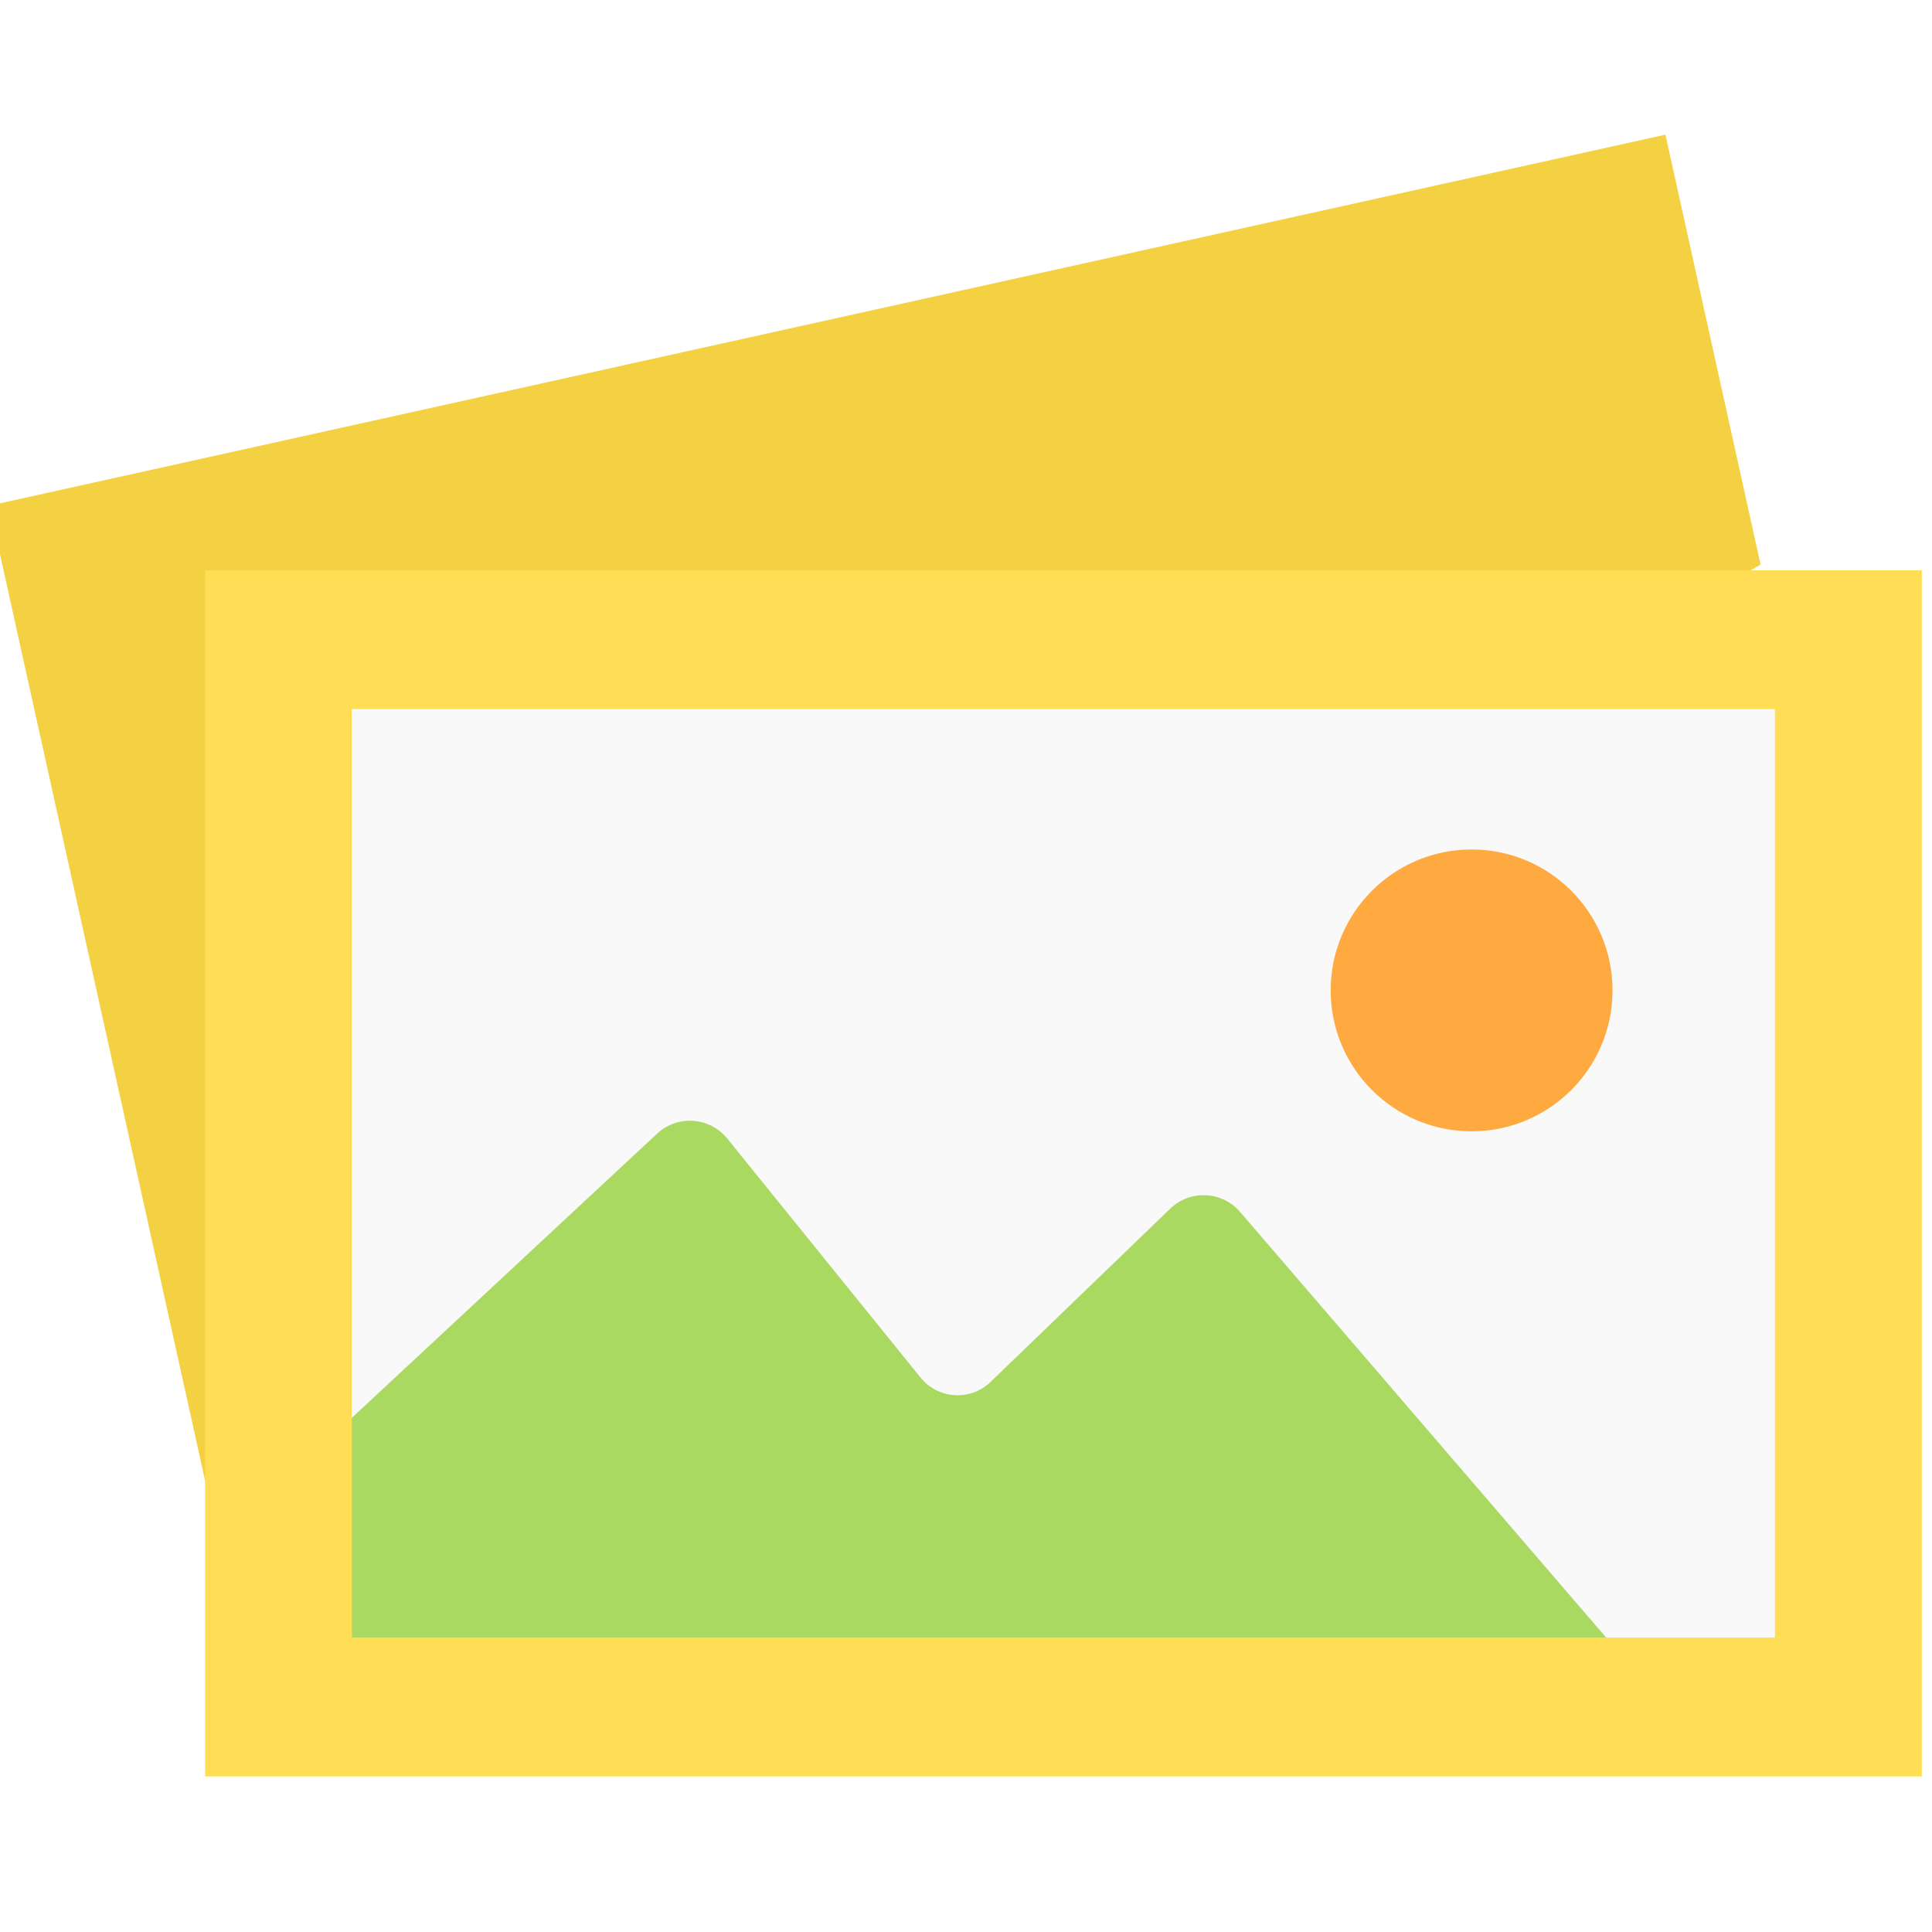
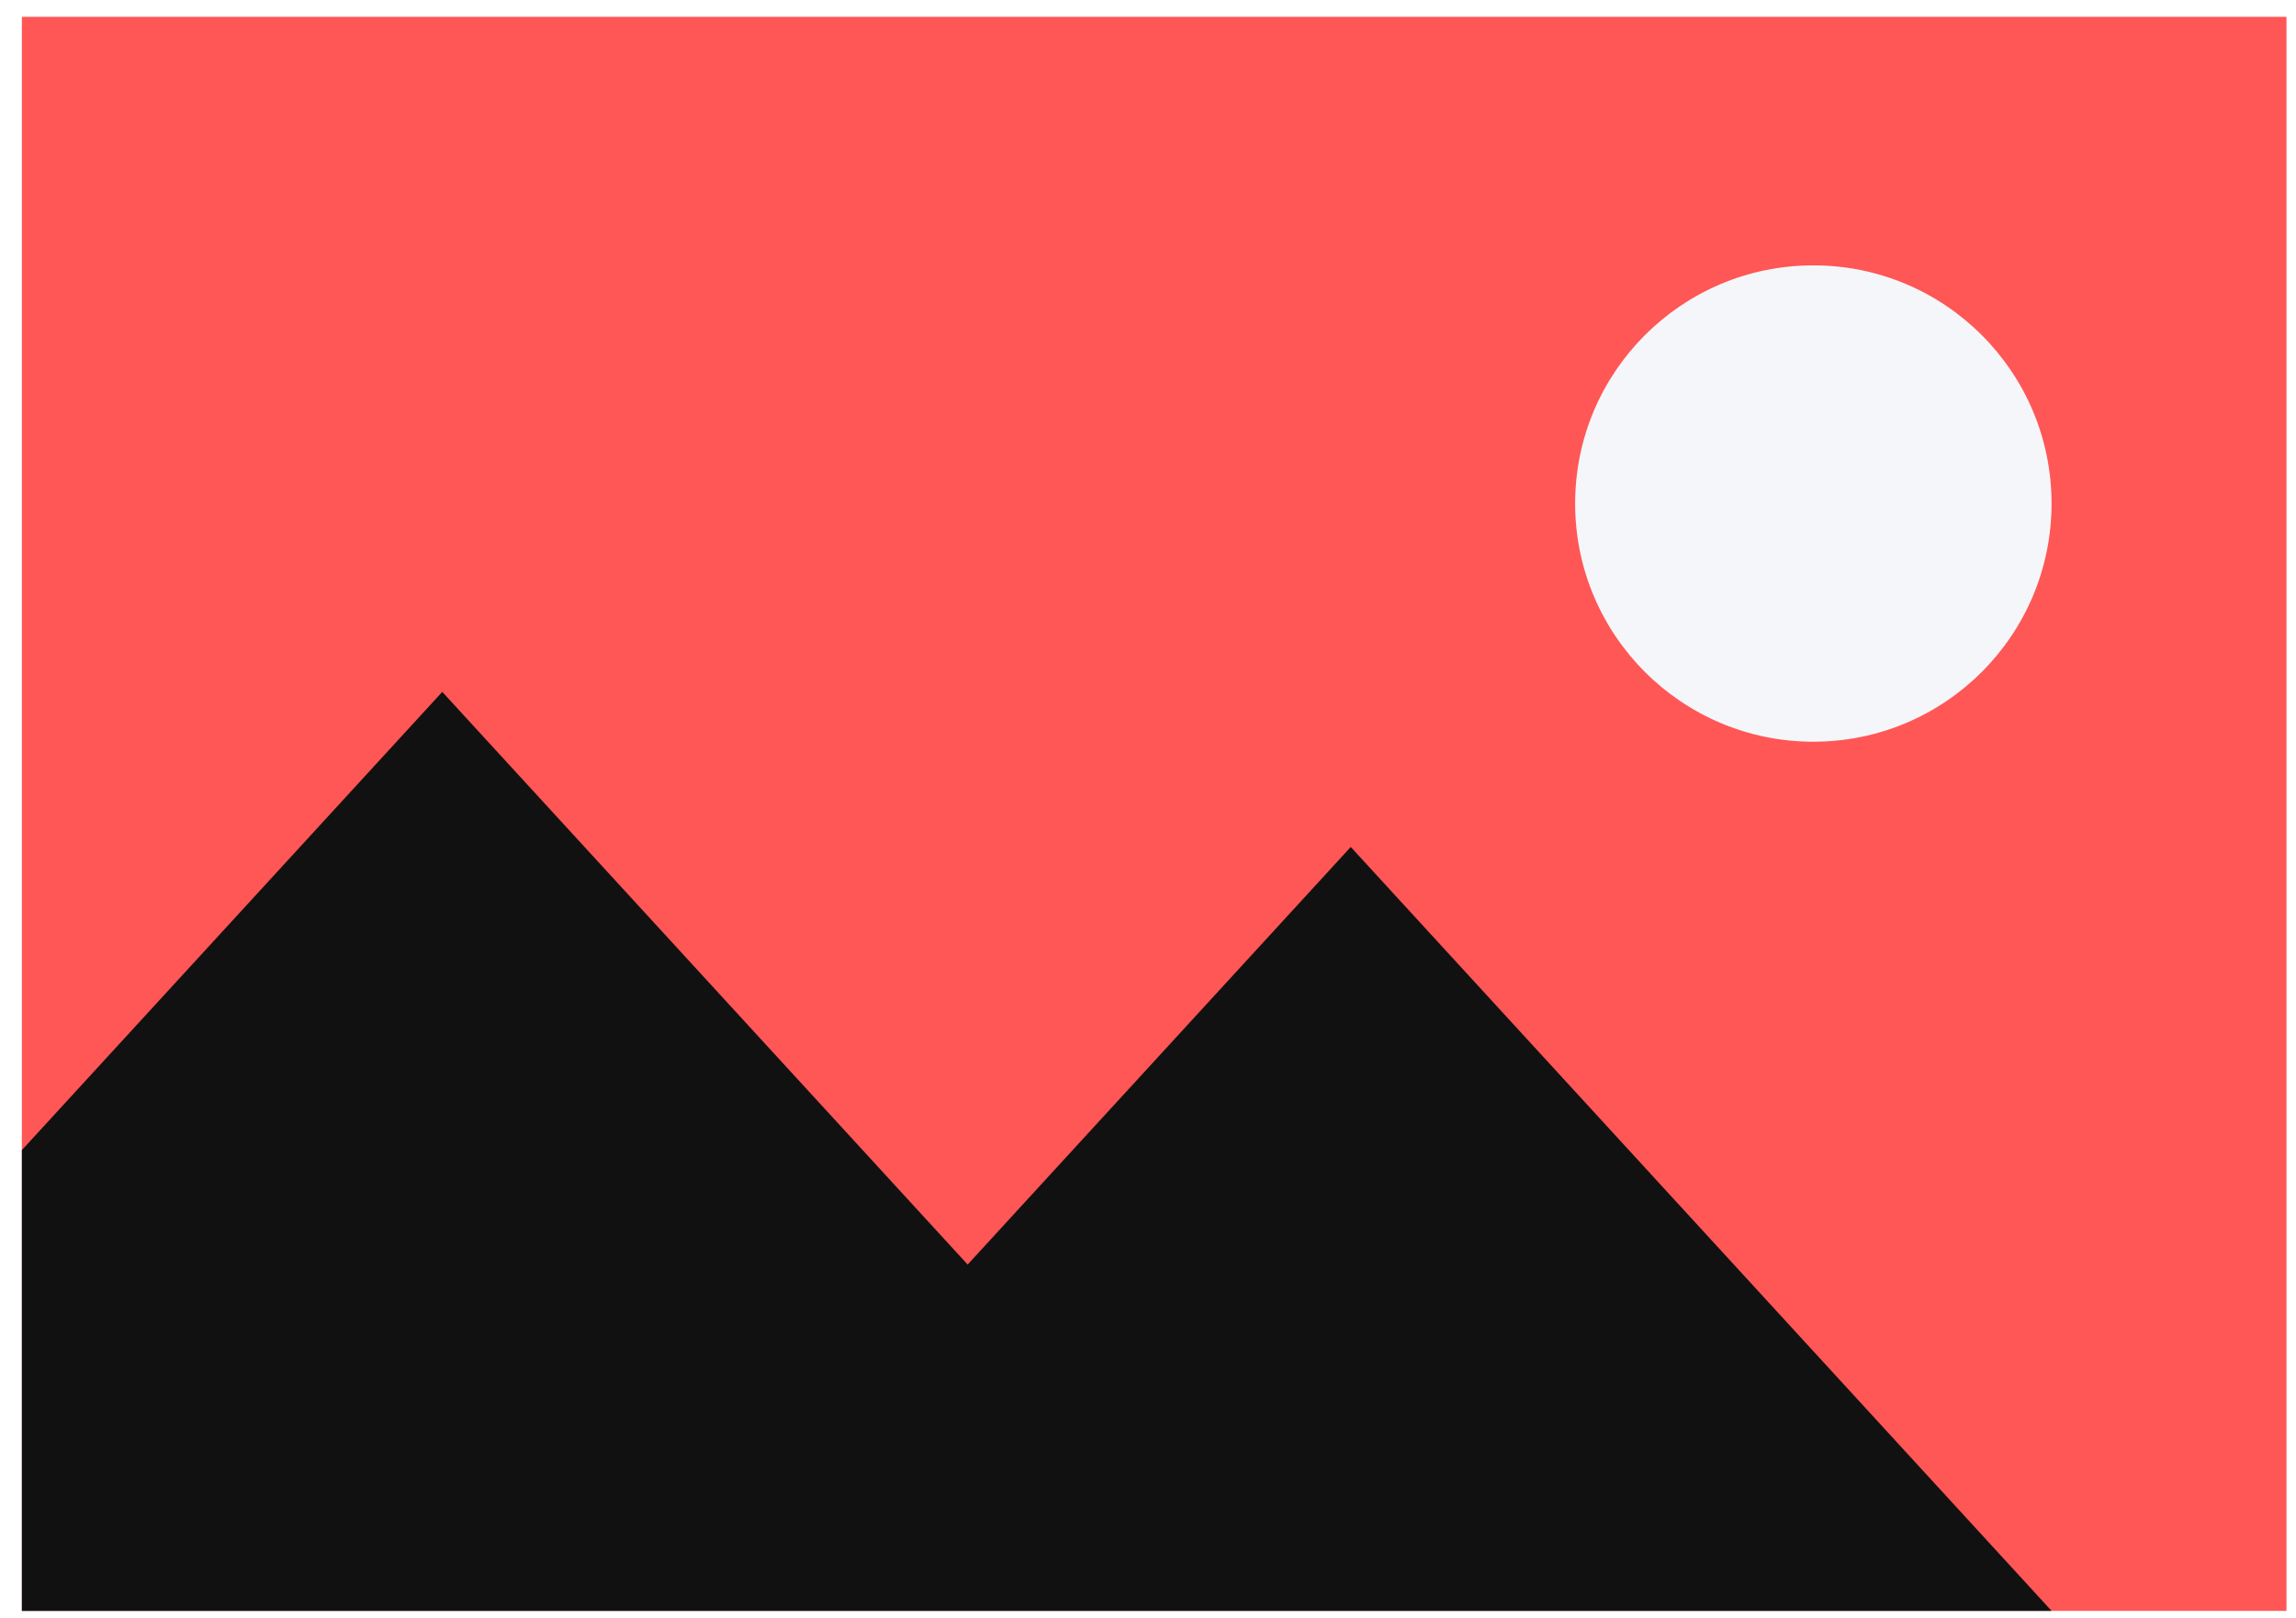
- <svg xmlns="http://www.w3.org/2000/svg" version="1.1" width="350" height="350" viewBox="0 0 350 350" xml:space="preserve">
-   <defs>
- </defs>
-   <g id="icon" style="stroke: none; stroke-width: 1; stroke-dasharray: none; stroke-linecap: butt; stroke-linejoin: miter; stroke-miterlimit: 10; fill: none; fill-rule: nonzero; opacity: 1;" transform="translate(-1.944444 -1.944444) scale(3.89 3.89)">
-     <polyline points="10.05,69.45 1.86,32.46 0,24.05 78.06,6.77 82.49,26.79 " style="stroke: none; stroke-width: 1; stroke-dasharray: none; stroke-linecap: butt; stroke-linejoin: miter; stroke-miterlimit: 10; fill: rgb(244,209,66); fill-rule: nonzero; opacity: 1;" transform="  matrix(1 0 0 1 0 0) " />
-     <rect x="10.05" y="27.06" rx="0" ry="0" width="79.95" height="56.17" style="stroke: none; stroke-width: 1; stroke-dasharray: none; stroke-linecap: butt; stroke-linejoin: miter; stroke-miterlimit: 10; fill: rgb(255,222,85); fill-rule: nonzero; opacity: 1;" transform=" matrix(1 0 0 1 0 0) " />
-     <rect x="16.88" y="33.52" rx="0" ry="0" width="66.28" height="43.24" style="stroke: none; stroke-width: 1; stroke-dasharray: none; stroke-linecap: butt; stroke-linejoin: miter; stroke-miterlimit: 10; fill: rgb(249,249,249); fill-rule: nonzero; opacity: 1;" transform=" matrix(1 0 0 1 0 0) " />
-     <path d="M 75.299 76.762 L 58.251 56.939 c -0.839 -0.976 -2.326 -1.045 -3.252 -0.152 l -8.368 8.07 c -0.935 0.901 -2.441 0.808 -3.258 -0.201 L 34.37 53.524 c -0.816 -1.009 -2.317 -1.115 -3.267 -0.231 l -14.222 13.24 v 10.228 H 75.299 z" style="stroke: none; stroke-width: 1; stroke-dasharray: none; stroke-linecap: butt; stroke-linejoin: miter; stroke-miterlimit: 10; fill: rgb(170,217,98); fill-rule: nonzero; opacity: 1;" transform=" matrix(1 0 0 1 0 0) " stroke-linecap="round" />
-     <circle cx="69.033" cy="46.623" r="6.563" style="stroke: none; stroke-width: 1; stroke-dasharray: none; stroke-linecap: butt; stroke-linejoin: miter; stroke-miterlimit: 10; fill: rgb(255,169,65); fill-rule: nonzero; opacity: 1;" transform="  matrix(1 0 0 1 0 0) " />
-   </g>
+ <svg xmlns="http://www.w3.org/2000/svg" width="88" height="62" viewBox="0 0 88 62" fill="none">
+   <rect x="0.838" y="0.645" width="86.797" height="61.104" fill="#FF5656" />
+   <circle cx="69.501" cy="19.302" r="9.13" fill="#F5F6F9" />
+   <path fill-rule="evenodd" clip-rule="evenodd" d="M0.838 61.749H24.911L24.911 61.749H78.632L51.771 32.467L37.088 48.474L16.951 26.522L0.838 44.087V61.749Z" fill="#111111" />
</svg>
